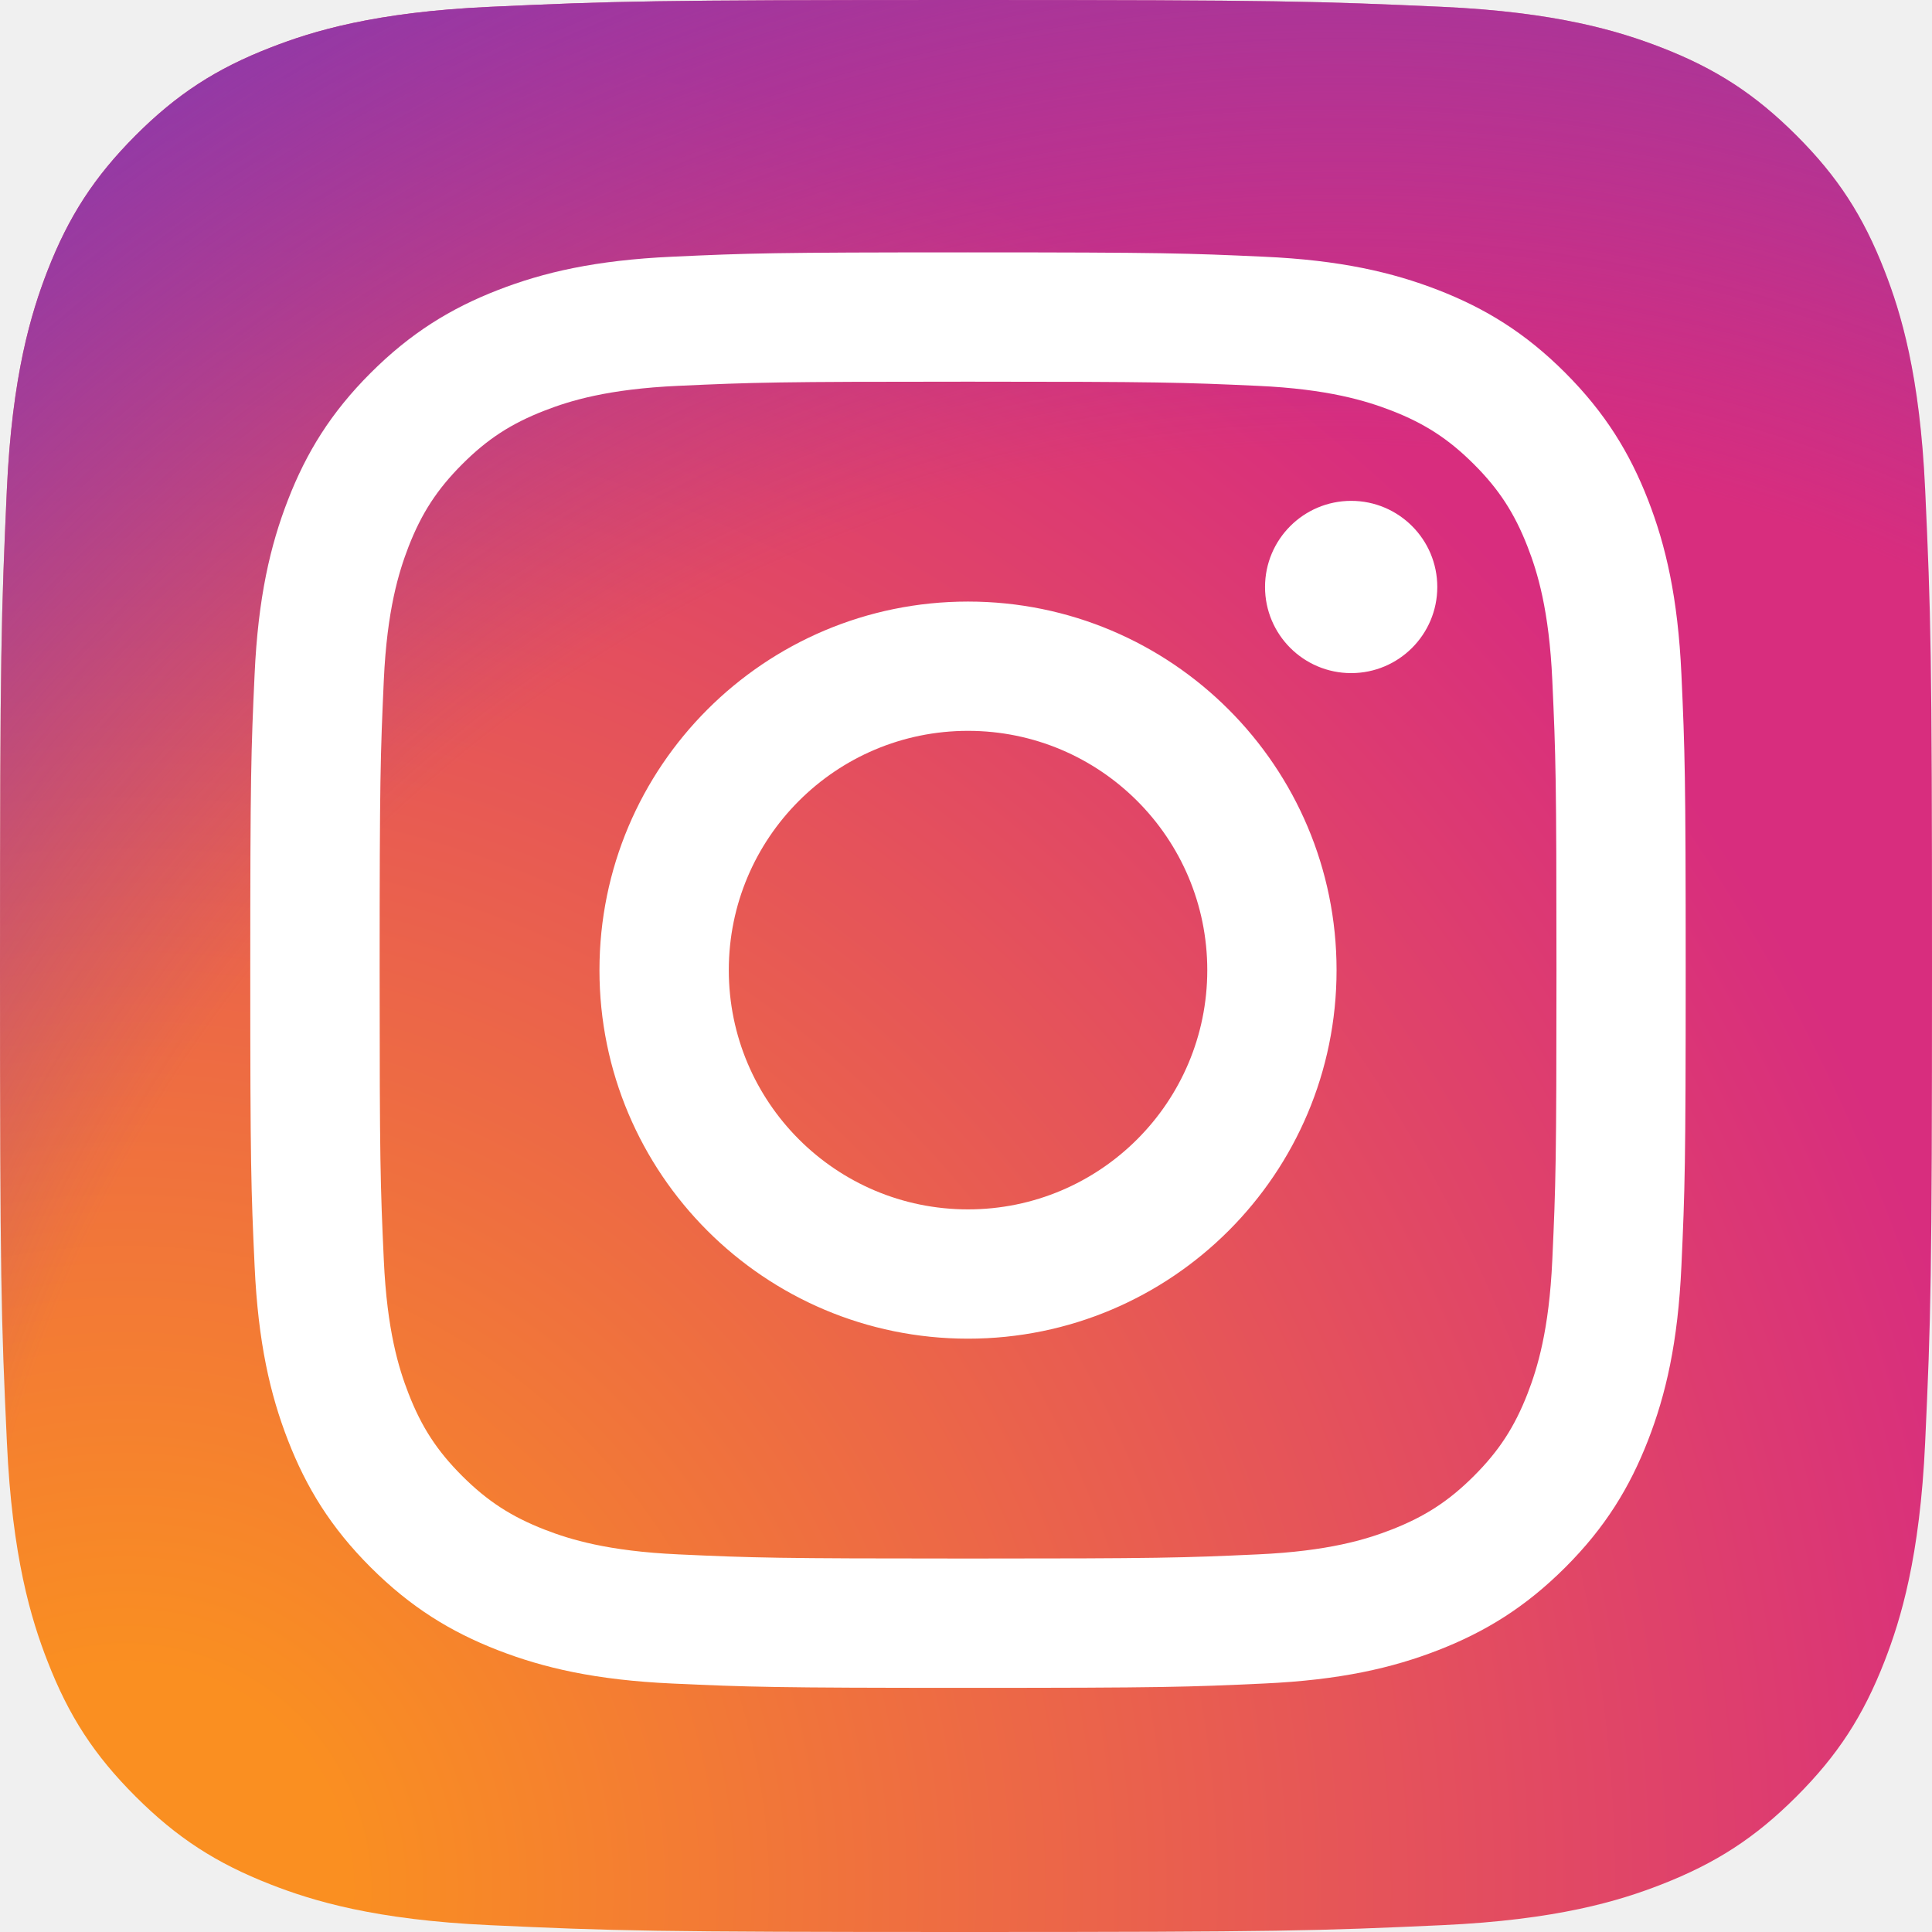
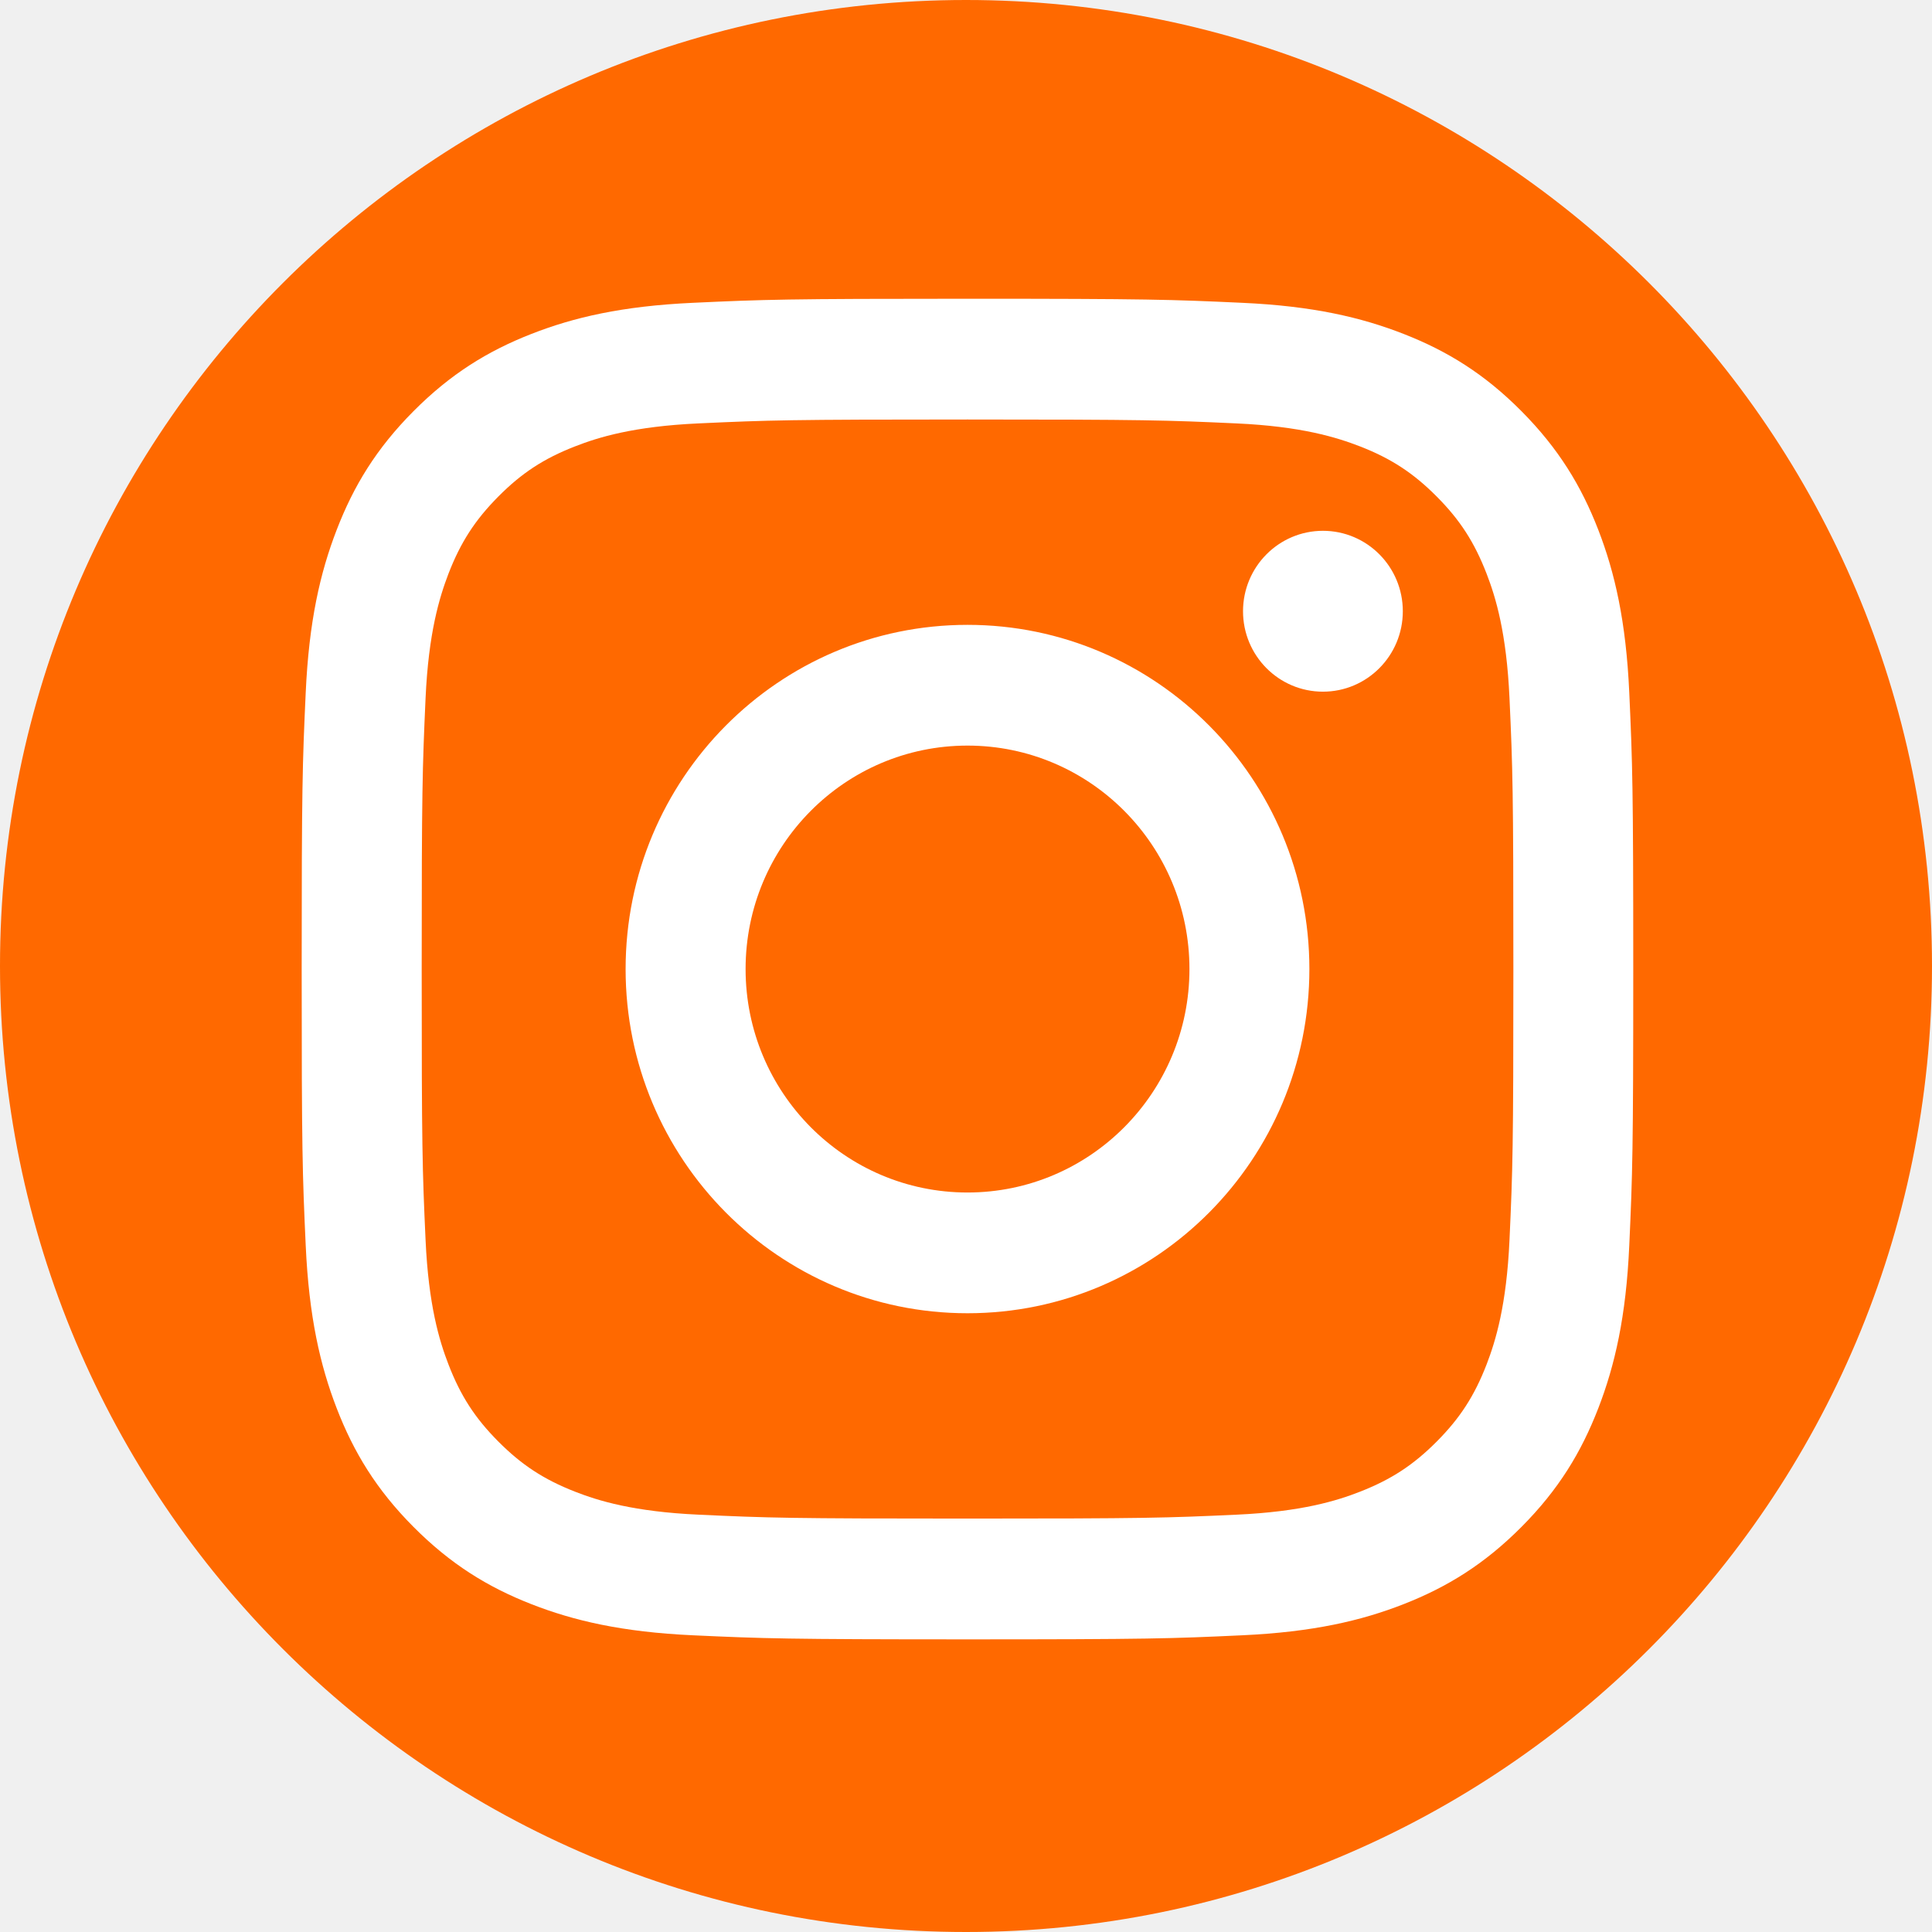
- <svg xmlns="http://www.w3.org/2000/svg" width="800px" height="800px" viewBox="0 0 3364.7 3364.7">
-   <defs>
-     <radialGradient id="0" cx="217.76" cy="3290.99" r="4271.92" gradientUnits="userSpaceOnUse">
-       <stop offset=".09" stop-color="#fa8f21" />
-       <stop offset=".78" stop-color="#d82d7e" />
-     </radialGradient>
-     <radialGradient id="1" cx="2330.61" cy="3182.95" r="3759.33" gradientUnits="userSpaceOnUse">
-       <stop offset=".64" stop-color="#8c3aaa" stop-opacity="0" />
-       <stop offset="1" stop-color="#8c3aaa" />
-     </radialGradient>
-   </defs>
-   <path d="M853.2,3352.8c-200.1-9.1-308.8-42.4-381.1-70.6-95.8-37.3-164.1-81.7-236-153.5S119.7,2988.6,82.6,2892.8c-28.2-72.3-61.5-181-70.6-381.1C2,2295.4,0,2230.5,0,1682.5s2.2-612.8,11.9-829.3C21,653.1,54.5,544.6,82.5,472.1,119.8,376.3,164.3,308,236,236c71.8-71.8,140.1-116.4,236-153.5C544.3,54.3,653,21,853.1,11.9,1069.5,2,1134.5,0,1682.3,0c548,0,612.8,2.2,829.3,11.9,200.1,9.1,308.6,42.6,381.1,70.6,95.8,37.1,164.1,81.7,236,153.5s116.2,140.2,153.5,236c28.2,72.3,61.5,181,70.6,381.1,9.9,216.5,11.9,281.3,11.9,829.3,0,547.8-2,612.8-11.9,829.3-9.1,200.1-42.6,308.8-70.6,381.1-37.3,95.8-81.7,164.1-153.5,235.9s-140.2,116.2-236,153.5c-72.3,28.2-181,61.5-381.1,70.6-216.3,9.9-281.3,11.9-829.3,11.9-547.8,0-612.8-1.9-829.1-11.9" fill="url(#0)" />
-   <path d="M853.2,3352.8c-200.1-9.1-308.8-42.4-381.1-70.6-95.8-37.3-164.1-81.7-236-153.5S119.7,2988.6,82.6,2892.8c-28.2-72.3-61.5-181-70.6-381.1C2,2295.4,0,2230.5,0,1682.5s2.2-612.8,11.9-829.3C21,653.1,54.5,544.6,82.5,472.1,119.8,376.3,164.3,308,236,236c71.8-71.8,140.1-116.4,236-153.5C544.3,54.3,653,21,853.1,11.9,1069.5,2,1134.5,0,1682.3,0c548,0,612.8,2.2,829.3,11.9,200.1,9.1,308.6,42.6,381.1,70.6,95.8,37.1,164.1,81.7,236,153.5s116.2,140.2,153.5,236c28.2,72.3,61.5,181,70.6,381.1,9.9,216.5,11.9,281.3,11.9,829.3,0,547.8-2,612.8-11.9,829.3-9.1,200.1-42.6,308.8-70.6,381.1-37.3,95.8-81.7,164.1-153.5,235.9s-140.2,116.2-236,153.5c-72.3,28.2-181,61.5-381.1,70.6-216.3,9.9-281.3,11.9-829.3,11.9-547.8,0-612.8-1.9-829.1-11.9" fill="url(#1)" />
-   <path d="M1269.25,1689.52c0-230.11,186.49-416.7,416.6-416.7s416.7,186.59,416.7,416.7-186.59,416.7-416.7,416.7-416.6-186.59-416.6-416.7m-225.26,0c0,354.5,287.36,641.86,641.86,641.86s641.86-287.36,641.86-641.86-287.36-641.86-641.86-641.86S1044,1335,1044,1689.52m1159.13-667.31a150,150,0,1,0,150.06-149.94h-0.06a150.07,150.07,0,0,0-150,149.94M1180.85,2707c-121.87-5.55-188.11-25.85-232.13-43-58.36-22.72-100-49.78-143.78-93.5s-70.88-85.32-93.5-143.68c-17.16-44-37.46-110.26-43-232.13-6.06-131.76-7.27-171.34-7.27-505.15s1.31-373.28,7.27-505.15c5.55-121.87,26-188,43-232.13,22.72-58.36,49.78-100,93.5-143.78s85.32-70.88,143.78-93.5c44-17.16,110.26-37.46,232.13-43,131.76-6.06,171.34-7.27,505-7.27S2059.13,666,2191,672c121.87,5.55,188,26,232.13,43,58.36,22.62,100,49.78,143.78,93.5s70.78,85.42,93.5,143.78c17.16,44,37.46,110.26,43,232.13,6.06,131.87,7.27,171.34,7.27,505.15s-1.21,373.28-7.27,505.15c-5.55,121.87-25.95,188.11-43,232.13-22.72,58.36-49.78,100-93.5,143.68s-85.42,70.78-143.78,93.5c-44,17.16-110.26,37.46-232.13,43-131.76,6.06-171.34,7.27-505.15,7.27s-373.28-1.21-505-7.27M1170.5,447.09c-133.07,6.06-224,27.16-303.41,58.06-82.19,31.91-151.86,74.72-221.43,144.18S533.39,788.47,501.48,870.76c-30.9,79.46-52,170.34-58.06,303.41-6.16,133.28-7.57,175.89-7.57,515.35s1.41,382.07,7.57,515.35c6.06,133.08,27.16,223.95,58.06,303.41,31.91,82.19,74.62,152,144.18,221.43s139.14,112.18,221.43,144.18c79.56,30.9,170.34,52,303.41,58.06,133.35,6.06,175.89,7.57,515.35,7.57s382.07-1.41,515.35-7.57c133.08-6.06,223.95-27.16,303.41-58.06,82.19-32,151.86-74.72,221.43-144.18s112.18-139.24,144.18-221.43c30.9-79.46,52.1-170.34,58.06-303.41,6.06-133.38,7.47-175.89,7.47-515.35s-1.41-382.07-7.47-515.35c-6.06-133.08-27.16-224-58.06-303.41-32-82.19-74.72-151.86-144.18-221.43S2586.8,537.06,2504.71,505.15c-79.56-30.9-170.44-52.1-303.41-58.06C2068,441,2025.41,439.52,1686,439.52s-382.1,1.41-515.45,7.57" fill="#ffffff" />
+ <svg xmlns="http://www.w3.org/2000/svg" width="1080" height="1080" viewBox="0 0 1080 1080">
+   <path id="Ellipse" fill="#ff6900" fill-rule="evenodd" stroke="none" d="M 1080 540 C 1080 241.766 838.234 0 540 0 C 241.766 0 0 241.766 0 540 C 0 838.234 241.766 1080 540 1080 C 838.234 1080 1080 838.234 1080 540 Z" />
+   <path id="Path" fill="#ffffff" stroke="none" d="M 416.79 541.705 C 416.79 472.726 472.319 416.793 540.835 416.793 C 609.352 416.793 664.91 472.726 664.91 541.705 C 664.91 610.683 609.352 666.616 540.835 666.616 C 472.319 666.616 416.79 610.683 416.79 541.705 M 349.718 541.705 C 349.718 647.971 435.281 734.111 540.835 734.111 C 646.39 734.111 731.953 647.971 731.953 541.705 C 731.953 435.438 646.39 349.298 540.835 349.298 C 435.281 349.298 349.721 435.432 349.721 541.705 M 694.858 341.669 C 694.848 366.503 714.837 386.642 739.504 386.652 C 764.171 386.662 784.175 366.539 784.185 341.705 C 784.195 316.872 764.206 296.733 739.539 296.723 L 739.522 296.723 C 714.866 296.734 694.88 316.848 694.858 341.669 M 390.469 846.708 C 354.181 845.045 334.458 838.96 321.351 833.819 C 303.974 827.008 291.575 818.896 278.539 805.791 C 265.503 792.685 257.434 780.215 250.699 762.721 C 245.59 749.531 239.545 729.669 237.896 693.136 C 236.091 653.64 235.731 641.775 235.731 541.711 C 235.731 441.647 236.121 429.815 237.896 390.285 C 239.548 353.753 245.637 333.93 250.699 320.701 C 257.464 303.207 265.521 290.725 278.539 277.601 C 291.557 264.477 303.944 256.354 321.351 249.573 C 334.452 244.429 354.181 238.344 390.469 236.683 C 429.701 234.867 441.486 234.504 540.835 234.504 C 640.184 234.504 651.981 234.89 691.246 236.689 C 727.534 238.353 747.224 244.483 760.364 249.579 C 777.741 256.36 790.14 264.501 803.176 277.607 C 816.211 290.713 824.251 303.213 831.016 320.707 C 836.125 333.896 842.17 353.759 843.819 390.291 C 845.624 429.821 845.984 441.653 845.984 541.717 C 845.984 641.781 845.624 653.613 843.819 693.142 C 842.167 729.675 836.093 749.531 831.016 762.727 C 824.251 780.221 816.194 792.703 803.176 805.797 C 790.158 818.89 777.741 827.014 760.364 833.825 C 747.263 838.969 727.534 845.054 691.246 846.714 C 652.014 848.531 640.229 848.894 540.835 848.894 C 441.441 848.894 429.689 848.531 390.469 846.714 M 387.387 169.269 C 347.764 171.086 320.69 177.411 297.045 186.673 C 272.572 196.239 251.828 209.072 231.113 229.893 C 210.398 250.715 197.684 271.603 188.182 296.27 C 178.982 320.089 172.699 347.332 170.895 387.221 C 169.06 427.174 168.641 439.947 168.641 541.705 C 168.641 643.463 169.06 656.236 170.895 696.188 C 172.699 736.081 178.982 763.32 188.182 787.139 C 197.684 811.777 210.401 832.703 231.113 853.516 C 251.825 874.329 272.542 887.144 297.045 896.736 C 320.734 905.999 347.764 912.324 387.387 914.14 C 427.092 915.957 439.759 916.41 540.835 916.41 C 641.911 916.41 654.599 915.987 694.284 914.14 C 733.909 912.324 760.966 905.999 784.626 896.736 C 809.098 887.144 829.843 874.338 850.558 853.516 C 871.273 832.695 883.96 811.777 893.488 787.139 C 902.689 763.32 909.001 736.078 910.776 696.188 C 912.58 656.206 913 643.463 913 541.705 C 913 439.947 912.58 427.174 910.776 387.221 C 908.971 347.329 902.689 320.074 893.488 296.27 C 883.96 271.633 871.24 250.748 850.558 229.893 C 829.876 209.039 809.098 196.239 784.655 186.673 C 760.966 177.411 733.906 171.056 694.313 169.269 C 654.622 167.444 641.941 167 540.88 167 C 439.819 167 427.107 167.423 387.402 169.269" />
</svg>
